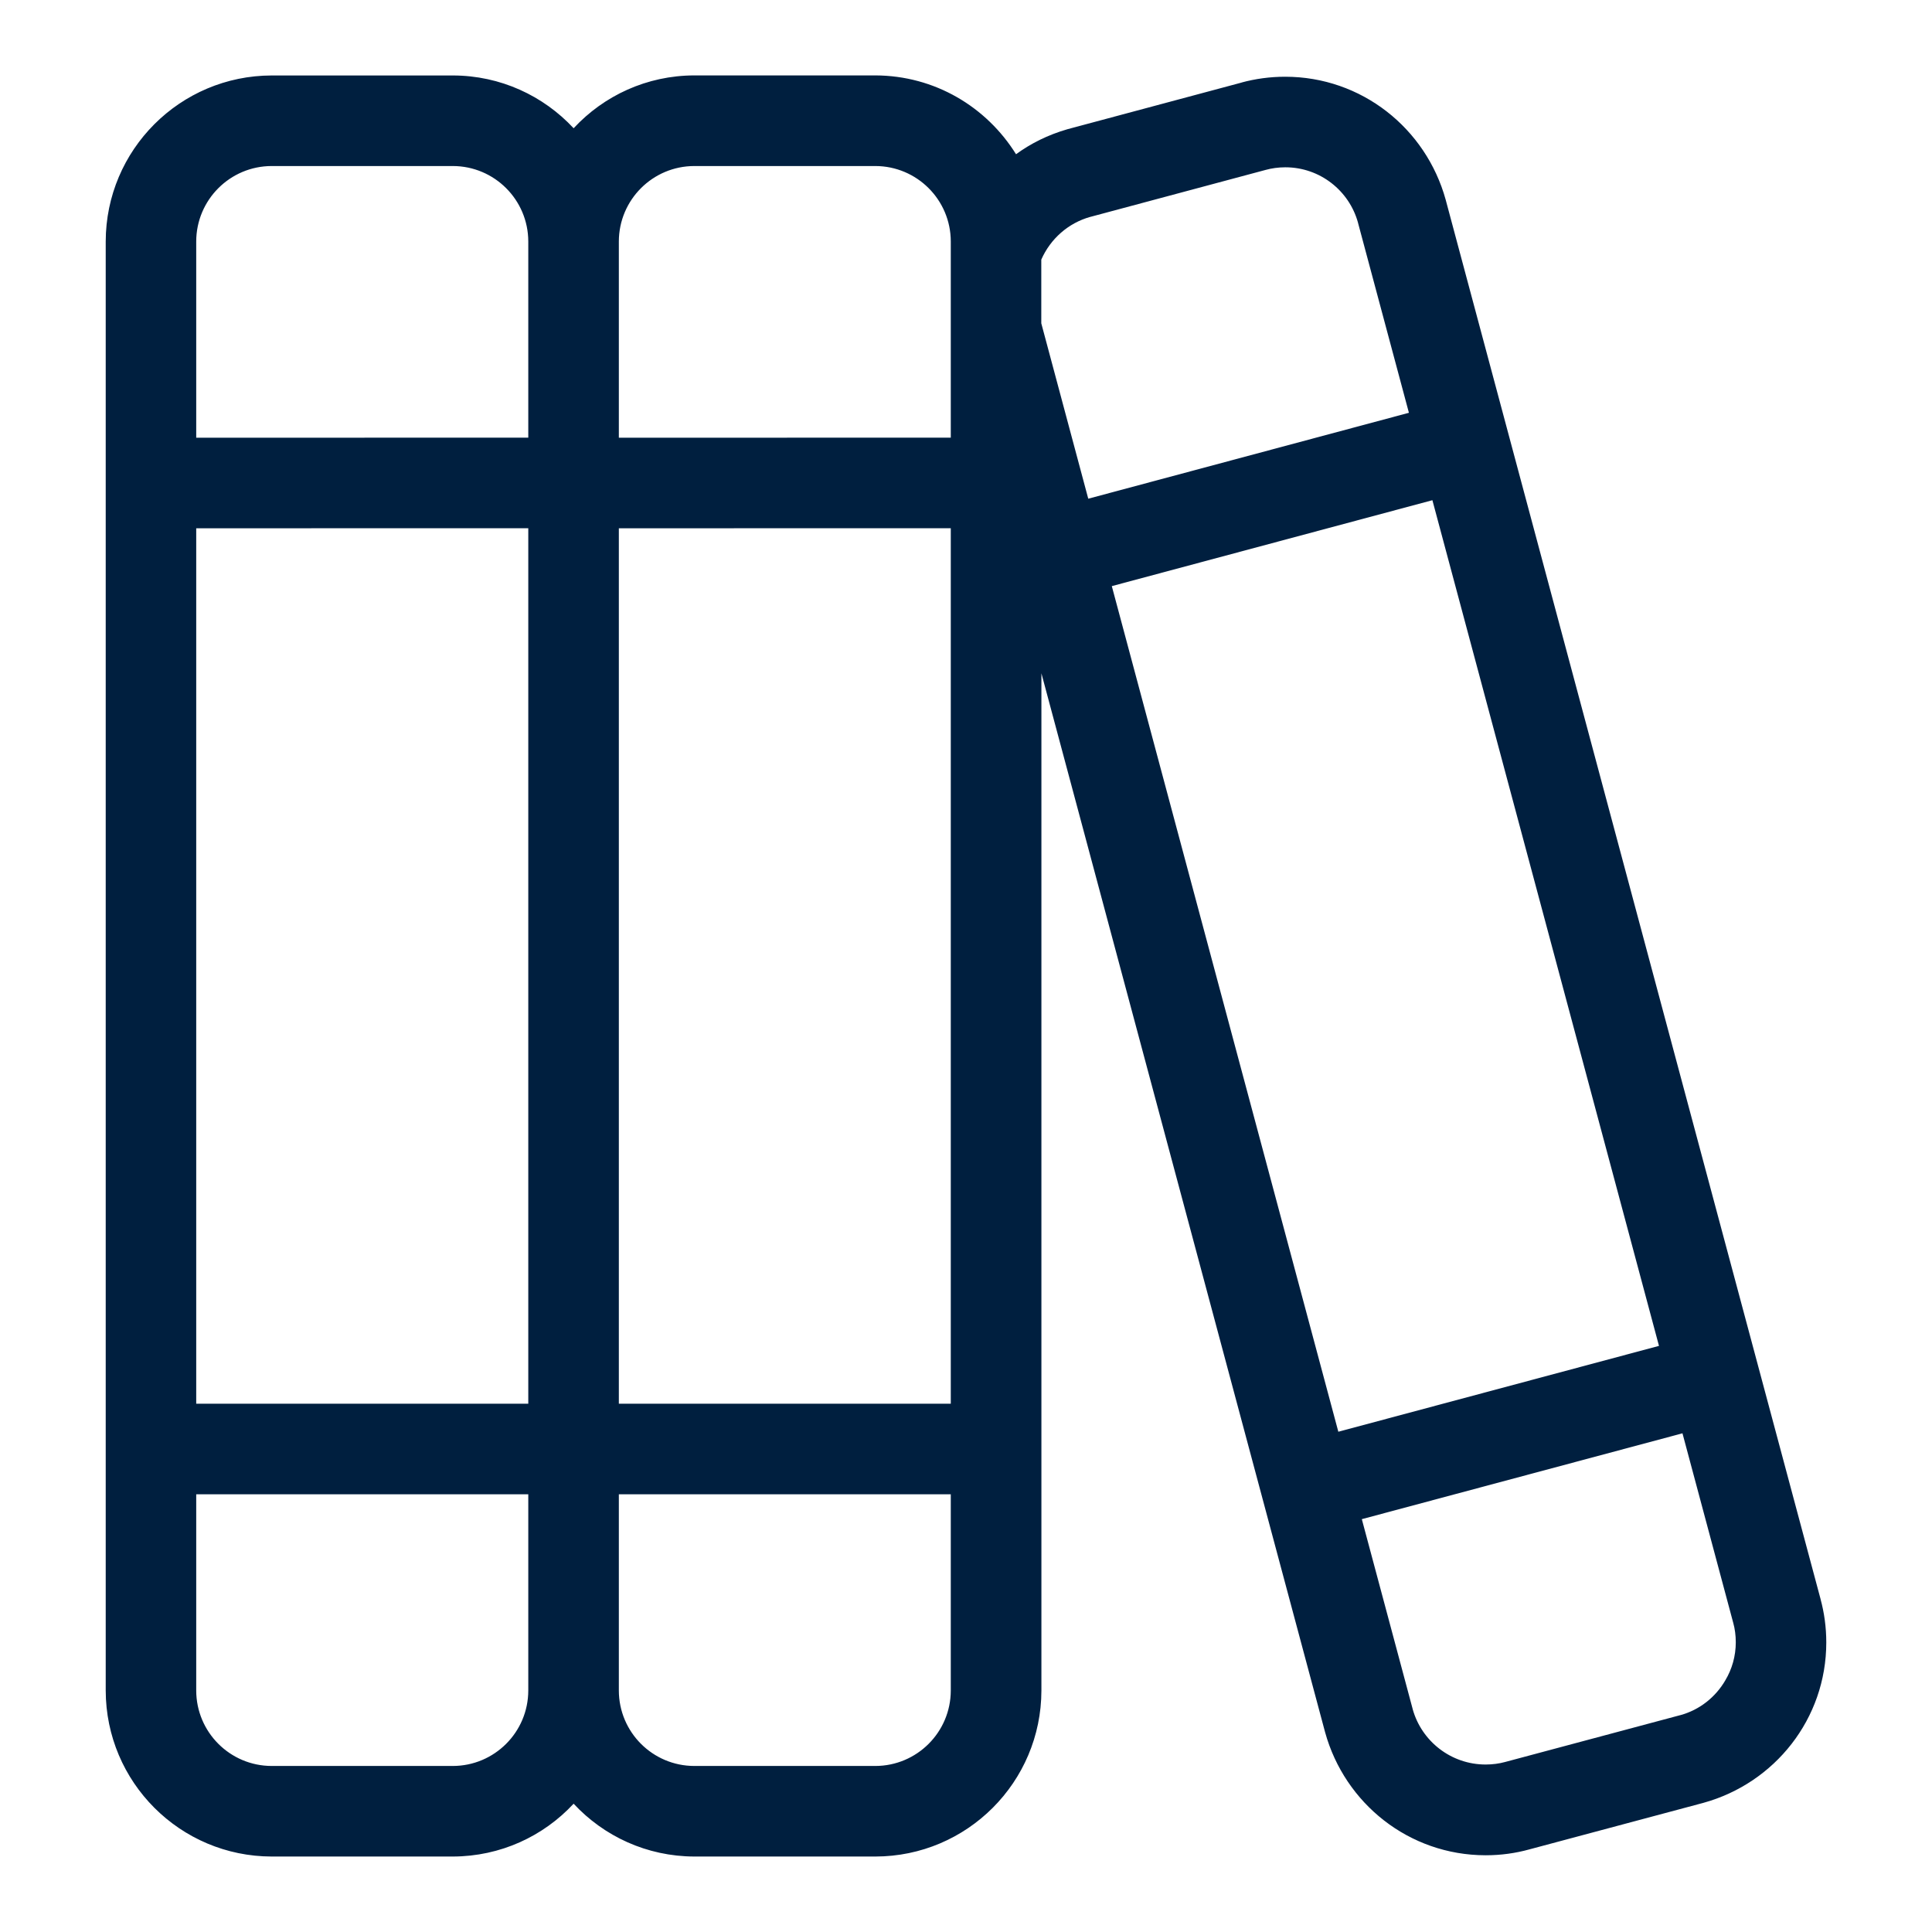
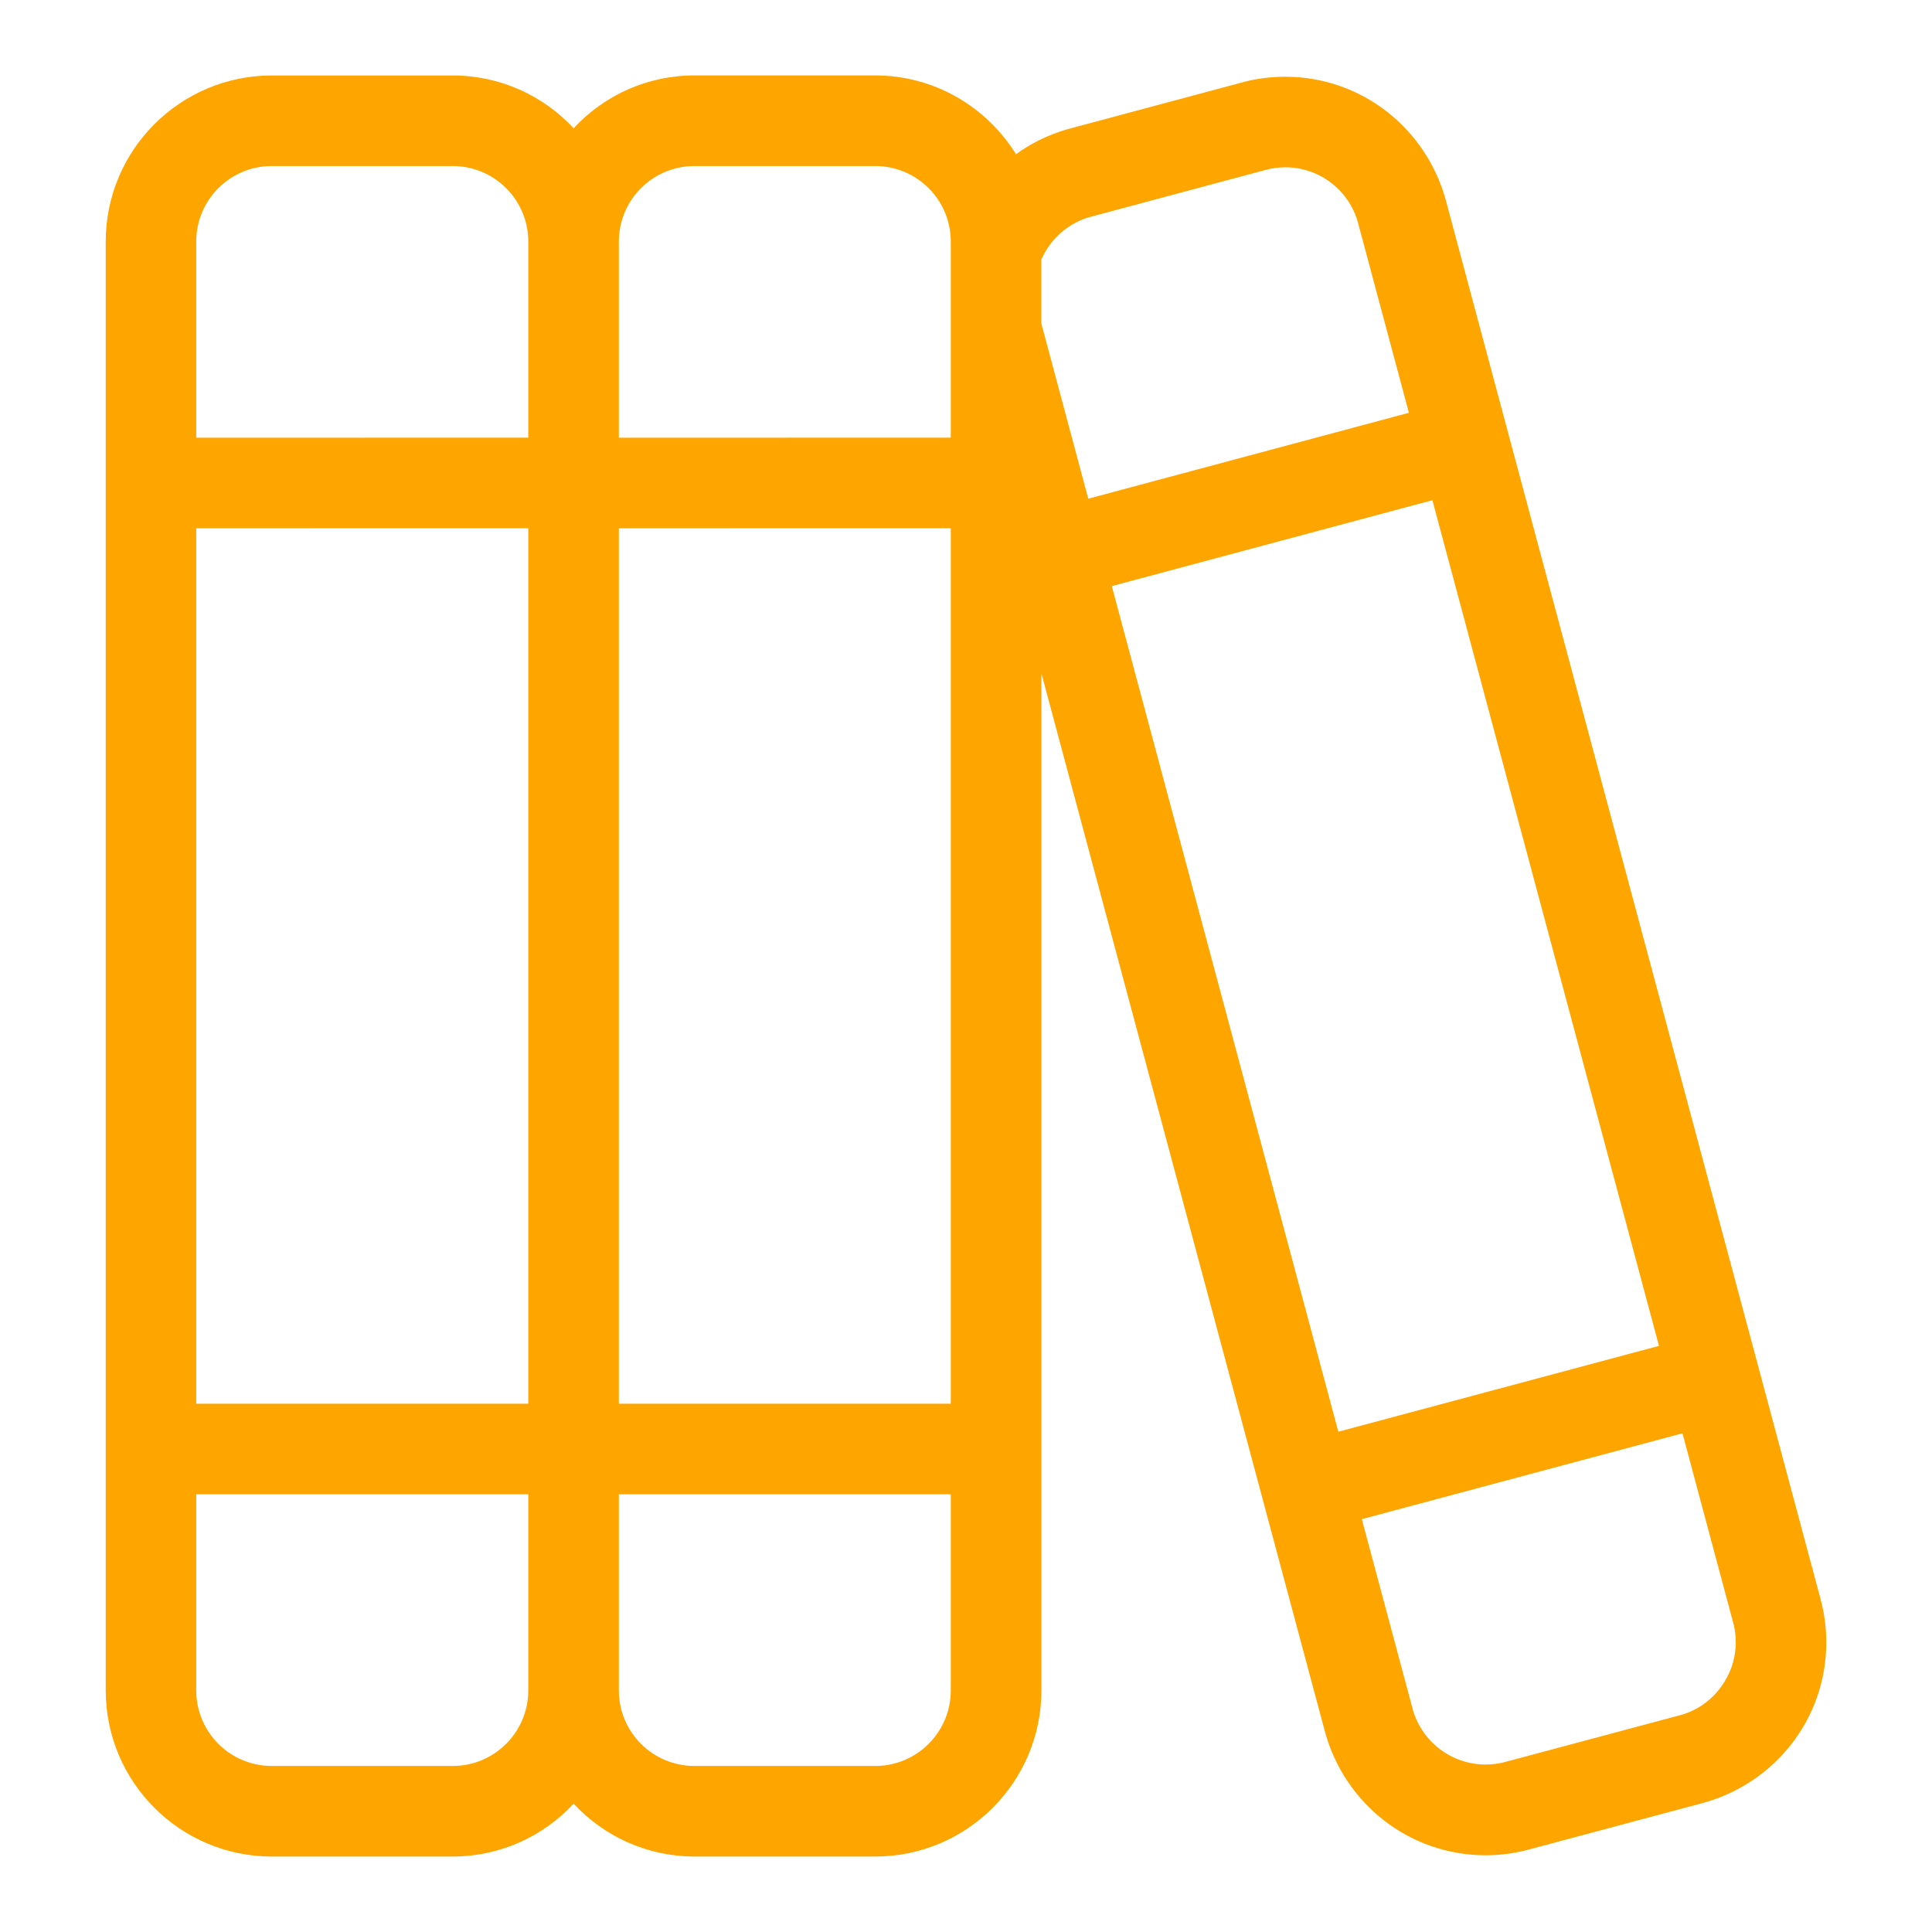
- <svg xmlns="http://www.w3.org/2000/svg" fill="#001f3f" width="800px" height="800px" viewBox="0 0 32 32" version="1.1">
+ <svg xmlns="http://www.w3.org/2000/svg" fill="#ffa500" width="800px" height="800px" viewBox="0 0 32 32" version="1.1">
  <path d="M30.156 26.492l-6.211-23.184c-0.327-1.183-1.393-2.037-2.659-2.037-0.252 0-0.495 0.034-0.727 0.097l0.019-0.004-2.897 0.776c-0.325 0.094-0.609 0.236-0.86 0.42l0.008-0.005c-0.49-0.787-1.349-1.303-2.33-1.306h-2.998c-0.789 0.001-1.5 0.337-1.998 0.873l-0.002 0.002c-0.5-0.537-1.211-0.873-2-0.874h-3c-1.518 0.002-2.748 1.232-2.75 2.75v24c0.002 1.518 1.232 2.748 2.75 2.75h3c0.789-0.002 1.5-0.337 1.998-0.873l0.002-0.002c0.5 0.538 1.211 0.873 2 0.875h2.998c1.518-0.002 2.748-1.232 2.75-2.75v-16.848l4.699 17.54c0.327 1.182 1.392 2.035 2.656 2.037h0c0.001 0 0.003 0 0.005 0 0.251 0 0.494-0.034 0.725-0.098l-0.019 0.005 2.898-0.775c1.182-0.326 2.036-1.392 2.036-2.657 0-0.252-0.034-0.497-0.098-0.729l0.005 0.019zM18.415 9.708l5.31-1.423 3.753 14.007-5.311 1.422zM18.068 3.59l2.896-0.776c0.097-0.027 0.209-0.043 0.325-0.043 0.575 0 1.059 0.389 1.204 0.918l0.002 0.009 0.841 3.139-5.311 1.423-0.778-2.905v-1.055c0.153-0.347 0.449-0.607 0.812-0.708l0.009-0.002zM11.5 2.75h2.998c0.69 0.001 1.249 0.56 1.25 1.25v3.249l-5.498 0.001v-3.25c0.001-0.69 0.56-1.249 1.25-1.25h0zM8.75 23.25h-5.5v-14.5l5.5-0.001zM10.25 8.75l5.498-0.001v14.501h-5.498zM4.5 2.75h3c0.69 0.001 1.249 0.56 1.25 1.25v3.249l-5.5 0.001v-3.25c0.001-0.69 0.56-1.249 1.25-1.25h0zM7.5 29.25h-3c-0.69-0.001-1.249-0.56-1.25-1.25v-3.25h5.5v3.25c-0.001 0.69-0.56 1.249-1.25 1.25h-0zM14.498 29.25h-2.998c-0.69-0.001-1.249-0.56-1.25-1.25v-3.25h5.498v3.25c-0.001 0.69-0.56 1.249-1.25 1.25h-0zM28.58 27.826c-0.164 0.285-0.43 0.495-0.747 0.582l-0.009 0.002-2.898 0.775c-0.096 0.026-0.206 0.041-0.319 0.041-0.575 0-1.060-0.387-1.208-0.915l-0.002-0.009-0.841-3.14 5.311-1.422 0.841 3.14c0.027 0.096 0.042 0.207 0.042 0.321 0 0.23-0.063 0.446-0.173 0.63l0.003-0.006z" />
</svg>
